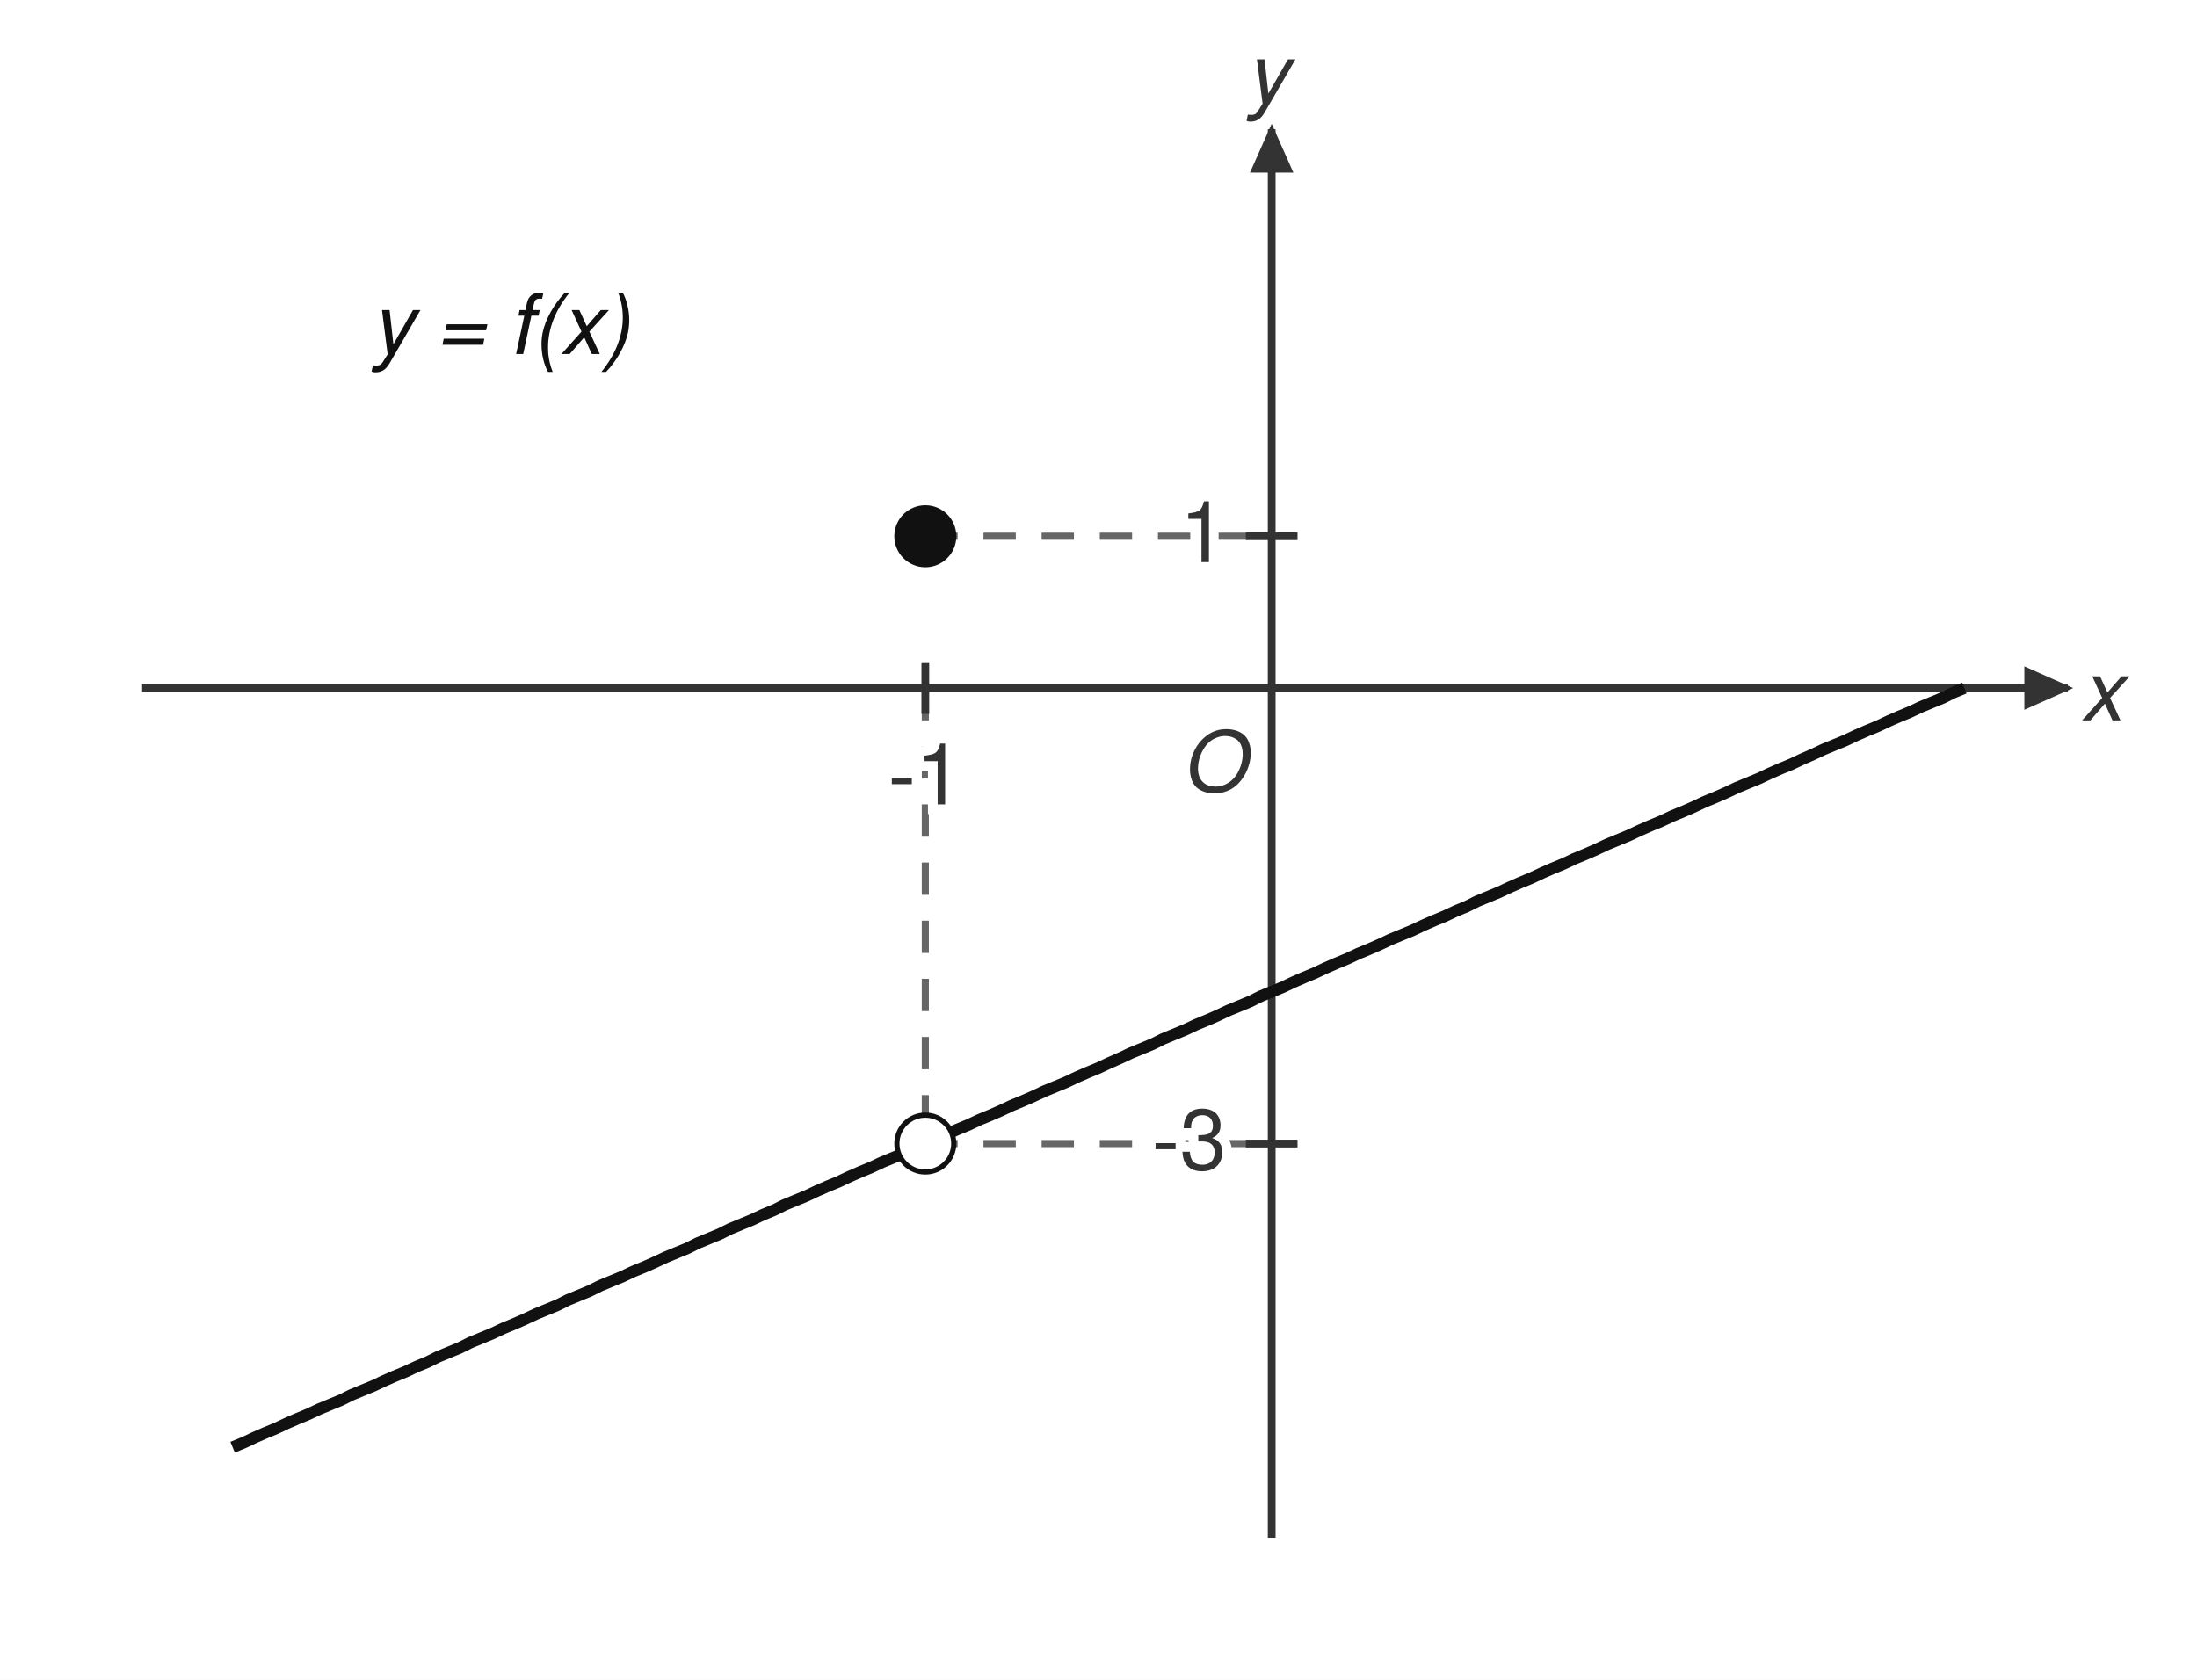
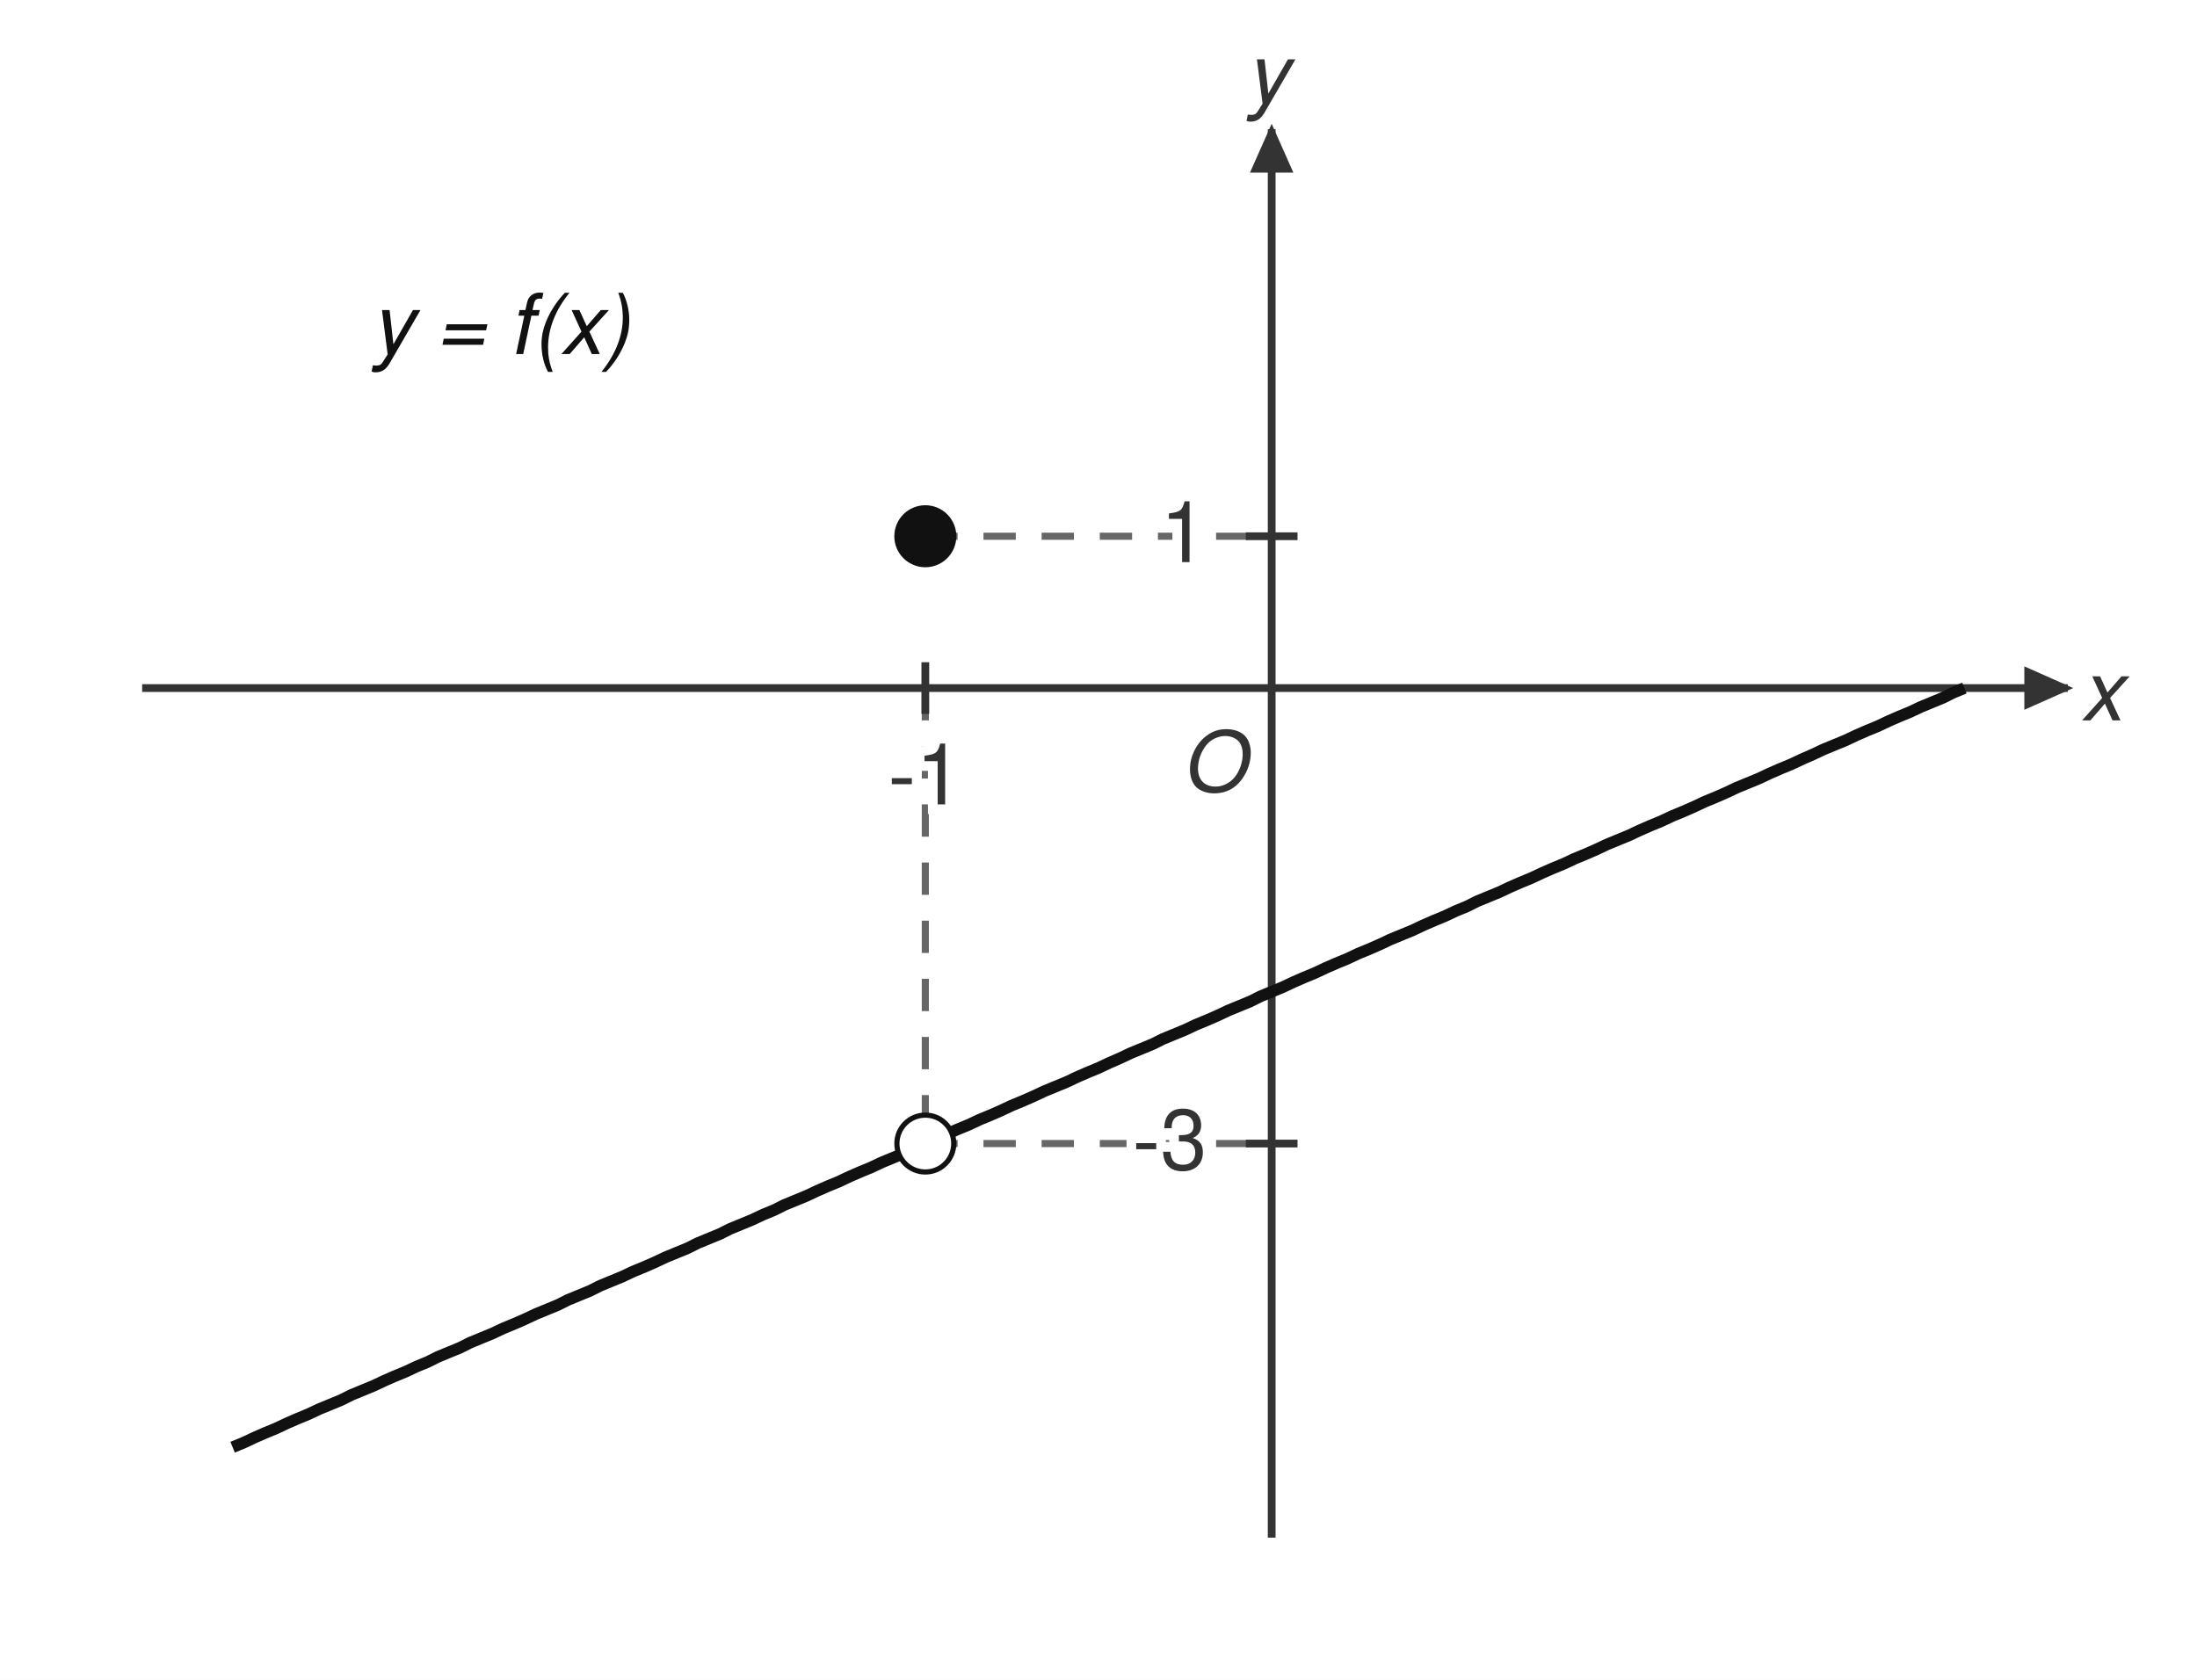
<svg xmlns="http://www.w3.org/2000/svg" width="340" height="260" viewBox="0 0 340 260" font-family="Helvetica, Arial, sans-serif" font-size="13" style="paint-order:stroke">
  <rect width="340" height="260" fill="#ffffff" />
  <defs>
    <marker id="arr" viewBox="0 0 10 10" refX="8" refY="5" markerWidth="7" markerHeight="7" orient="auto-start-reverse">
      <path d="M 0 1 L 9 5 L 0 9 z" fill="#333" />
    </marker>
+     <pattern id="hatch" width="6" height="6" patternTransform="rotate(45)" patternUnits="userSpaceOnUse">
+       <line x1="0" y1="0" x2="0" y2="6" stroke="#9aa7b8" stroke-width="1.6" />
+     </pattern>
  </defs>
  <line x1="22" y1="106.5" x2="320" y2="106.5" stroke="#333" stroke-width="1.2" marker-end="url(#arr)" />
  <text stroke="#ffffff" stroke-width="3" paint-order="stroke" x="322" y="111.5" fill="#333" font-style="italic">x</text>
  <line x1="196.8" y1="238" x2="196.8" y2="20" stroke="#333" stroke-width="1.2" marker-end="url(#arr)" />
  <text stroke="#ffffff" stroke-width="3" paint-order="stroke" x="192.8" y="16" fill="#333" font-style="italic">y</text>
  <text stroke="#ffffff" stroke-width="3" paint-order="stroke" x="182.8" y="122.5" fill="#333" font-style="italic">O</text>
  <polyline points="36.0,224.0 37.7,223.3 39.4,222.5 41.0,221.8 42.7,221.1 44.4,220.3 46.0,219.6 47.7,218.9 49.4,218.1 51.1,217.4 52.8,216.7 54.4,215.9 56.1,215.2 57.8,214.5 59.5,213.7 61.1,213.0 62.8,212.3 64.5,211.5 66.2,210.8 67.8,210.0 69.5,209.3 71.2,208.6 72.8,207.8 74.5,207.1 76.2,206.4 77.9,205.6 79.6,204.9 81.2,204.2 82.9,203.4 84.6,202.7 86.3,202.0 87.9,201.2 89.6,200.5 91.3,199.8 92.9,199.0 94.6,198.3 96.3,197.6 98.0,196.8 99.7,196.1 101.3,195.4 103.0,194.6 104.7,193.9 106.4,193.2 108.0,192.4 109.7,191.7 111.4,191.0 113.0,190.2 114.7,189.5 116.4,188.8 118.1,188.0 119.8,187.3 121.4,186.5 123.1,185.8 124.8,185.1 126.5,184.3 128.1,183.6 129.8,182.9 131.5,182.1 133.1,181.4 134.8,180.7 136.5,179.9 138.2,179.2 139.9,178.5 141.5,177.7 143.2,177.0 144.9,176.3 146.6,175.5 148.2,174.8 149.9,174.1 151.6,173.3 153.3,172.6 154.9,171.9 156.6,171.1 158.3,170.4 159.9,169.7 161.6,168.9 163.3,168.2 165.0,167.5 166.7,166.7 168.3,166.0 170.0,165.3 171.7,164.5 173.3,163.8 175.0,163.0 176.7,162.3 178.4,161.6 180.0,160.8 181.7,160.1 183.4,159.4 185.1,158.6 186.8,157.9 188.4,157.2 190.1,156.4 191.8,155.7 193.5,155.0 195.1,154.2 196.8,153.5 198.5,152.8 200.2,152.0 201.8,151.3 203.5,150.6 205.2,149.8 206.8,149.1 208.5,148.4 210.2,147.6 211.9,146.9 213.5,146.2 215.2,145.4 216.9,144.7 218.6,144.0 220.3,143.2 221.9,142.5 223.6,141.8 225.3,141.0 227.0,140.3 228.6,139.5 230.3,138.8 232.0,138.1 233.7,137.3 235.3,136.6 237.0,135.9 238.7,135.1 240.3,134.4 242.0,133.7 243.7,132.9 245.4,132.2 247.0,131.5 248.7,130.7 250.4,130.0 252.1,129.3 253.8,128.5 255.4,127.8 257.1,127.1 258.8,126.3 260.5,125.6 262.1,124.9 263.8,124.1 265.5,123.4 267.1,122.7 268.8,121.9 270.5,121.2 272.2,120.5 273.9,119.7 275.5,119.0 277.2,118.3 278.9,117.5 280.5,116.8 282.2,116.0 283.9,115.3 285.6,114.6 287.3,113.8 288.9,113.1 290.6,112.4 292.3,111.6 293.9,110.9 295.6,110.2 297.3,109.4 299.0,108.7 300.7,108.0 302.3,107.2 304.0,106.5" fill="none" stroke="#111" stroke-width="1.8" />
  <line x1="143.2" y1="106.5" x2="143.2" y2="177.0" stroke="#666" stroke-width="1.1" stroke-dasharray="5 4" />
  <line x1="143.2" y1="177.0" x2="196.8" y2="177.0" stroke="#666" stroke-width="1.1" stroke-dasharray="5 4" />
  <line x1="143.2" y1="83.0" x2="196.8" y2="83.0" stroke="#666" stroke-width="1.1" stroke-dasharray="5 4" />
  <circle cx="143.2" cy="177.0" r="4" fill="#ffffff" stroke="#111" stroke-width="1.6" />
  <circle cx="143.2" cy="83.0" r="4" fill="#111" stroke="#111" stroke-width="1.6" />
  <line x1="143.2" y1="102.5" x2="143.2" y2="110.5" stroke="#333" stroke-width="1.2" />
  <text stroke="#ffffff" stroke-width="3" paint-order="stroke" x="143.2" y="124.5" text-anchor="middle" fill="#333">-1</text>
  <line x1="192.8" y1="177" x2="200.8" y2="177" stroke="#333" stroke-width="1.2" />
-   <text stroke="#ffffff" stroke-width="3" paint-order="stroke" x="189.8" y="181" text-anchor="end" fill="#333">-3</text>
+   <text stroke="#ffffff" stroke-width="3" paint-order="stroke" x="186.8" y="181" text-anchor="end" fill="#333">-3</text>
  <line x1="192.8" y1="83" x2="200.8" y2="83" stroke="#333" stroke-width="1.2" />
-   <text stroke="#ffffff" stroke-width="3" paint-order="stroke" x="189.8" y="87" text-anchor="end" fill="#333">1</text>
+   <text stroke="#ffffff" stroke-width="3" paint-order="stroke" x="186.8" y="87" text-anchor="end" fill="#333">1</text>
  <text stroke="#ffffff" stroke-width="3" paint-order="stroke" x="57.4" y="54.8" text-anchor="start" fill="#111" font-style="italic">y = f(x)</text>
</svg>
